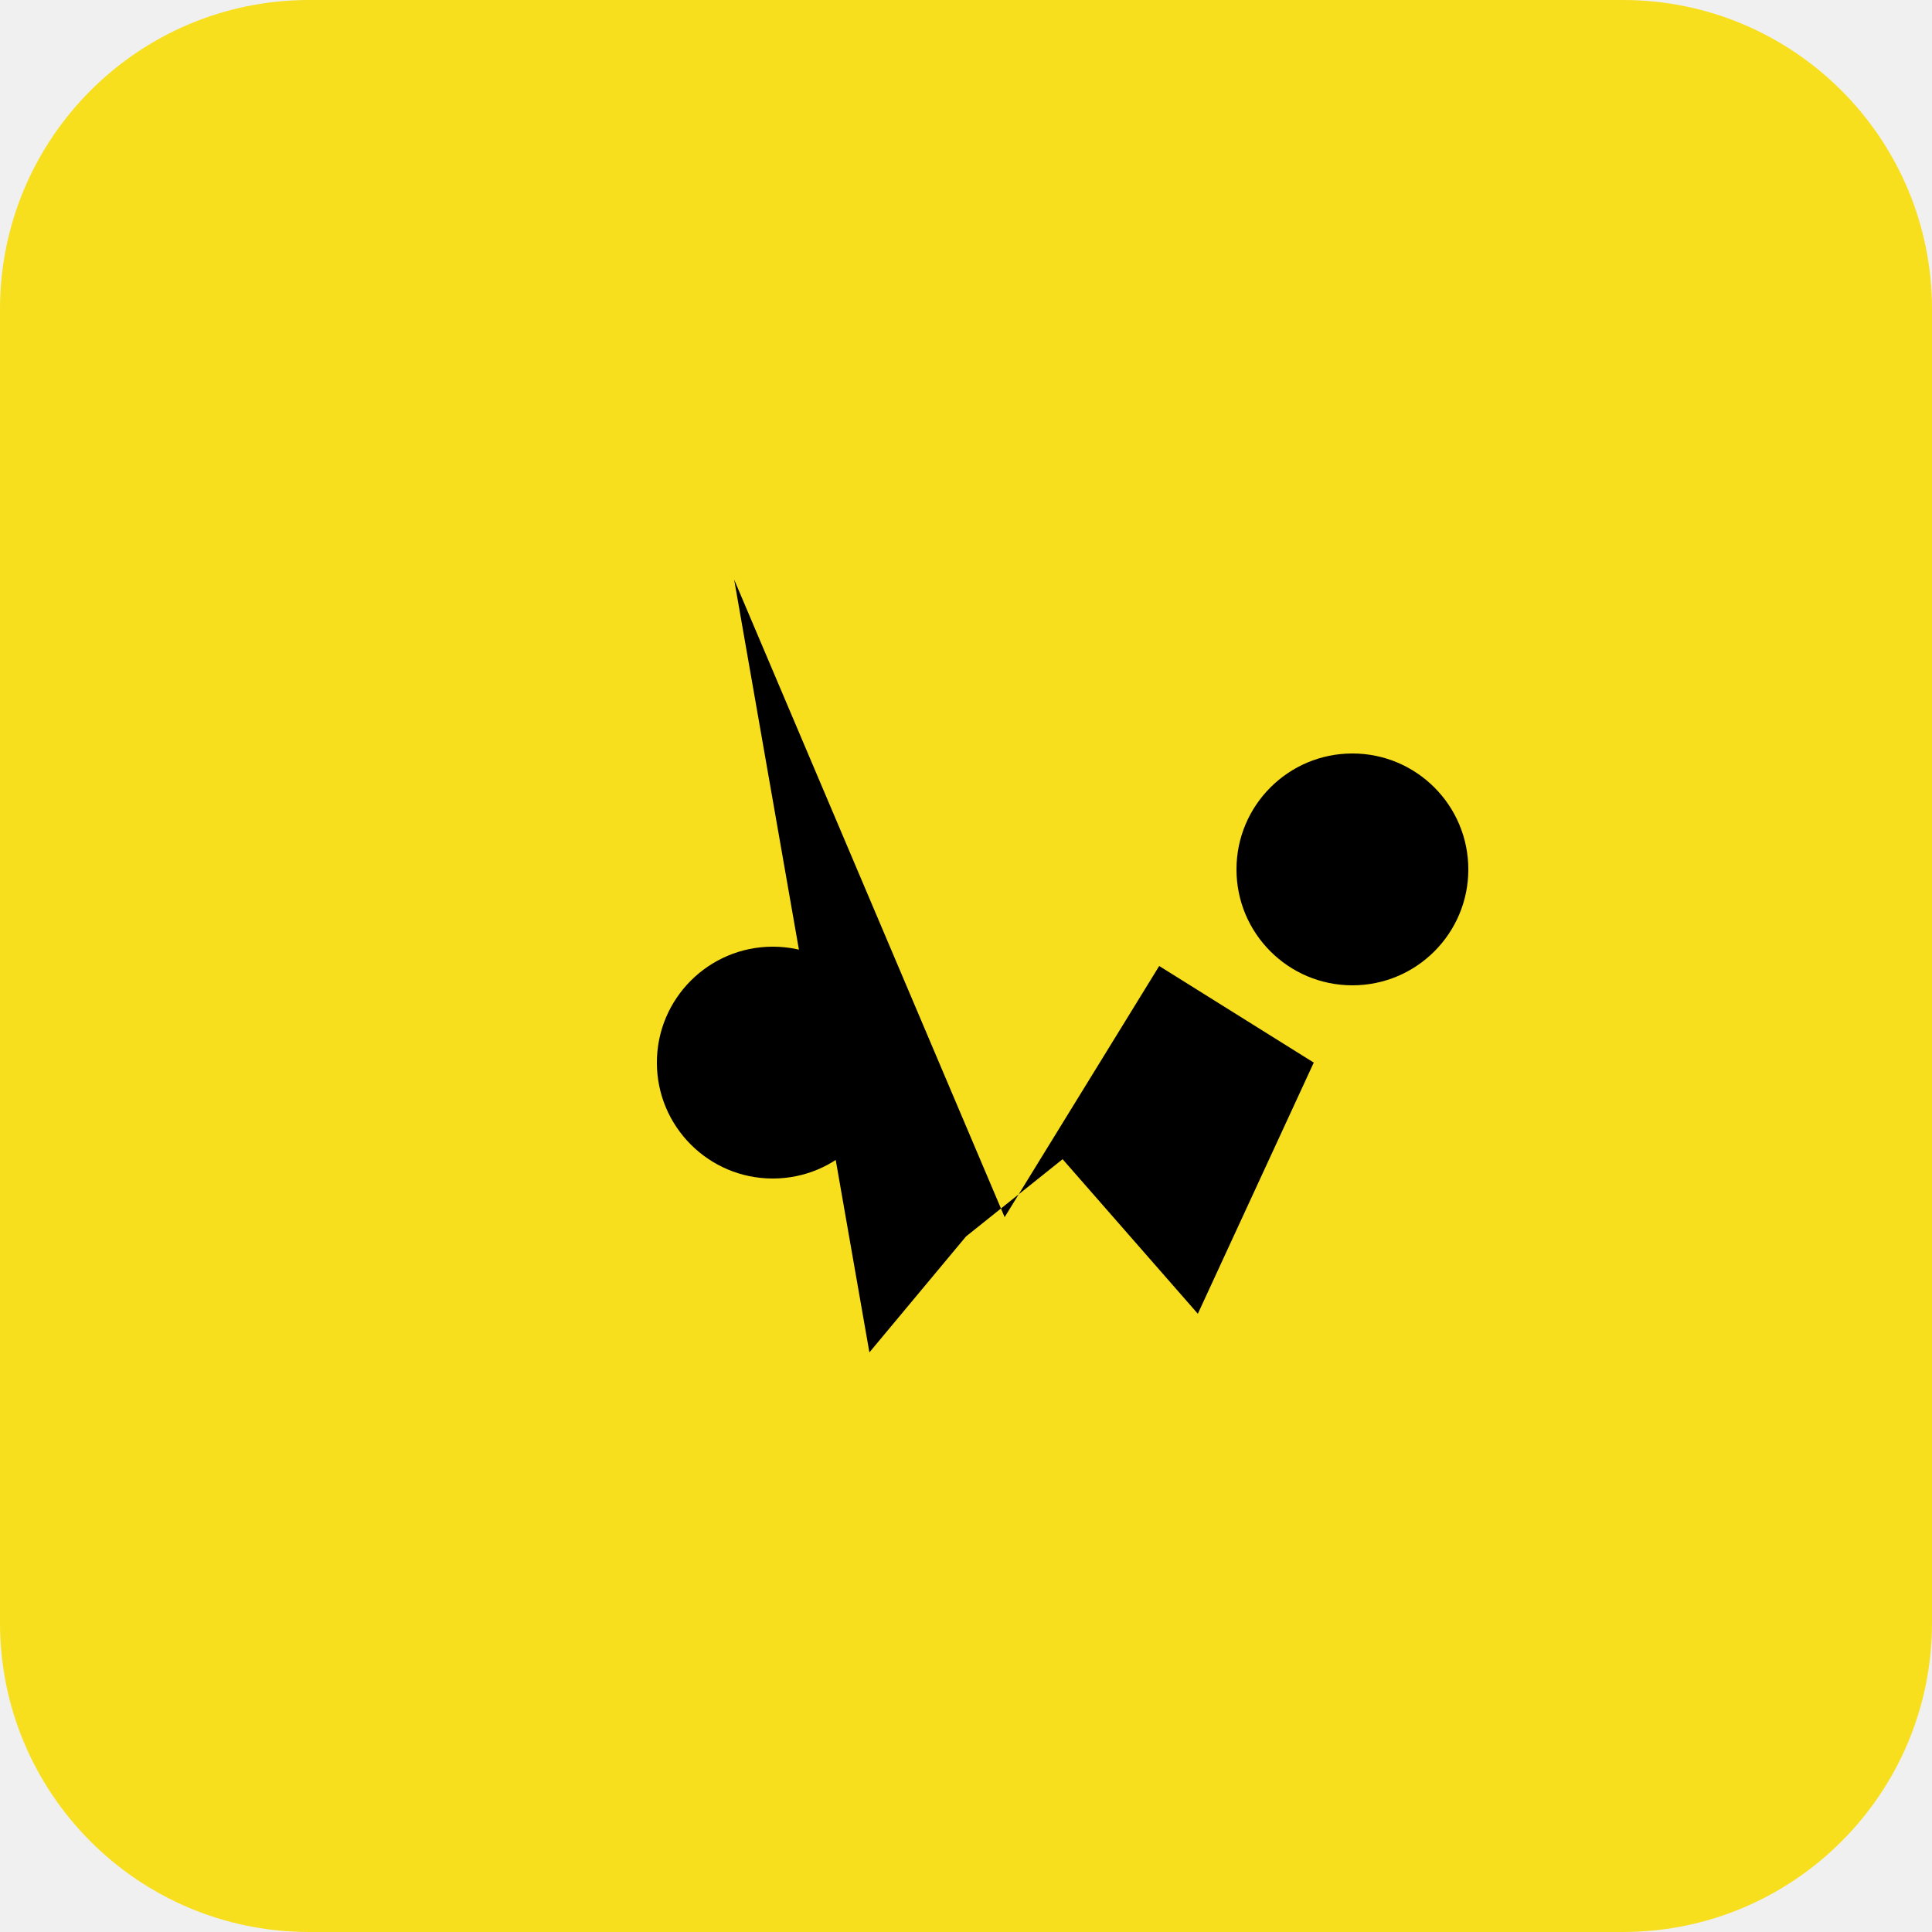
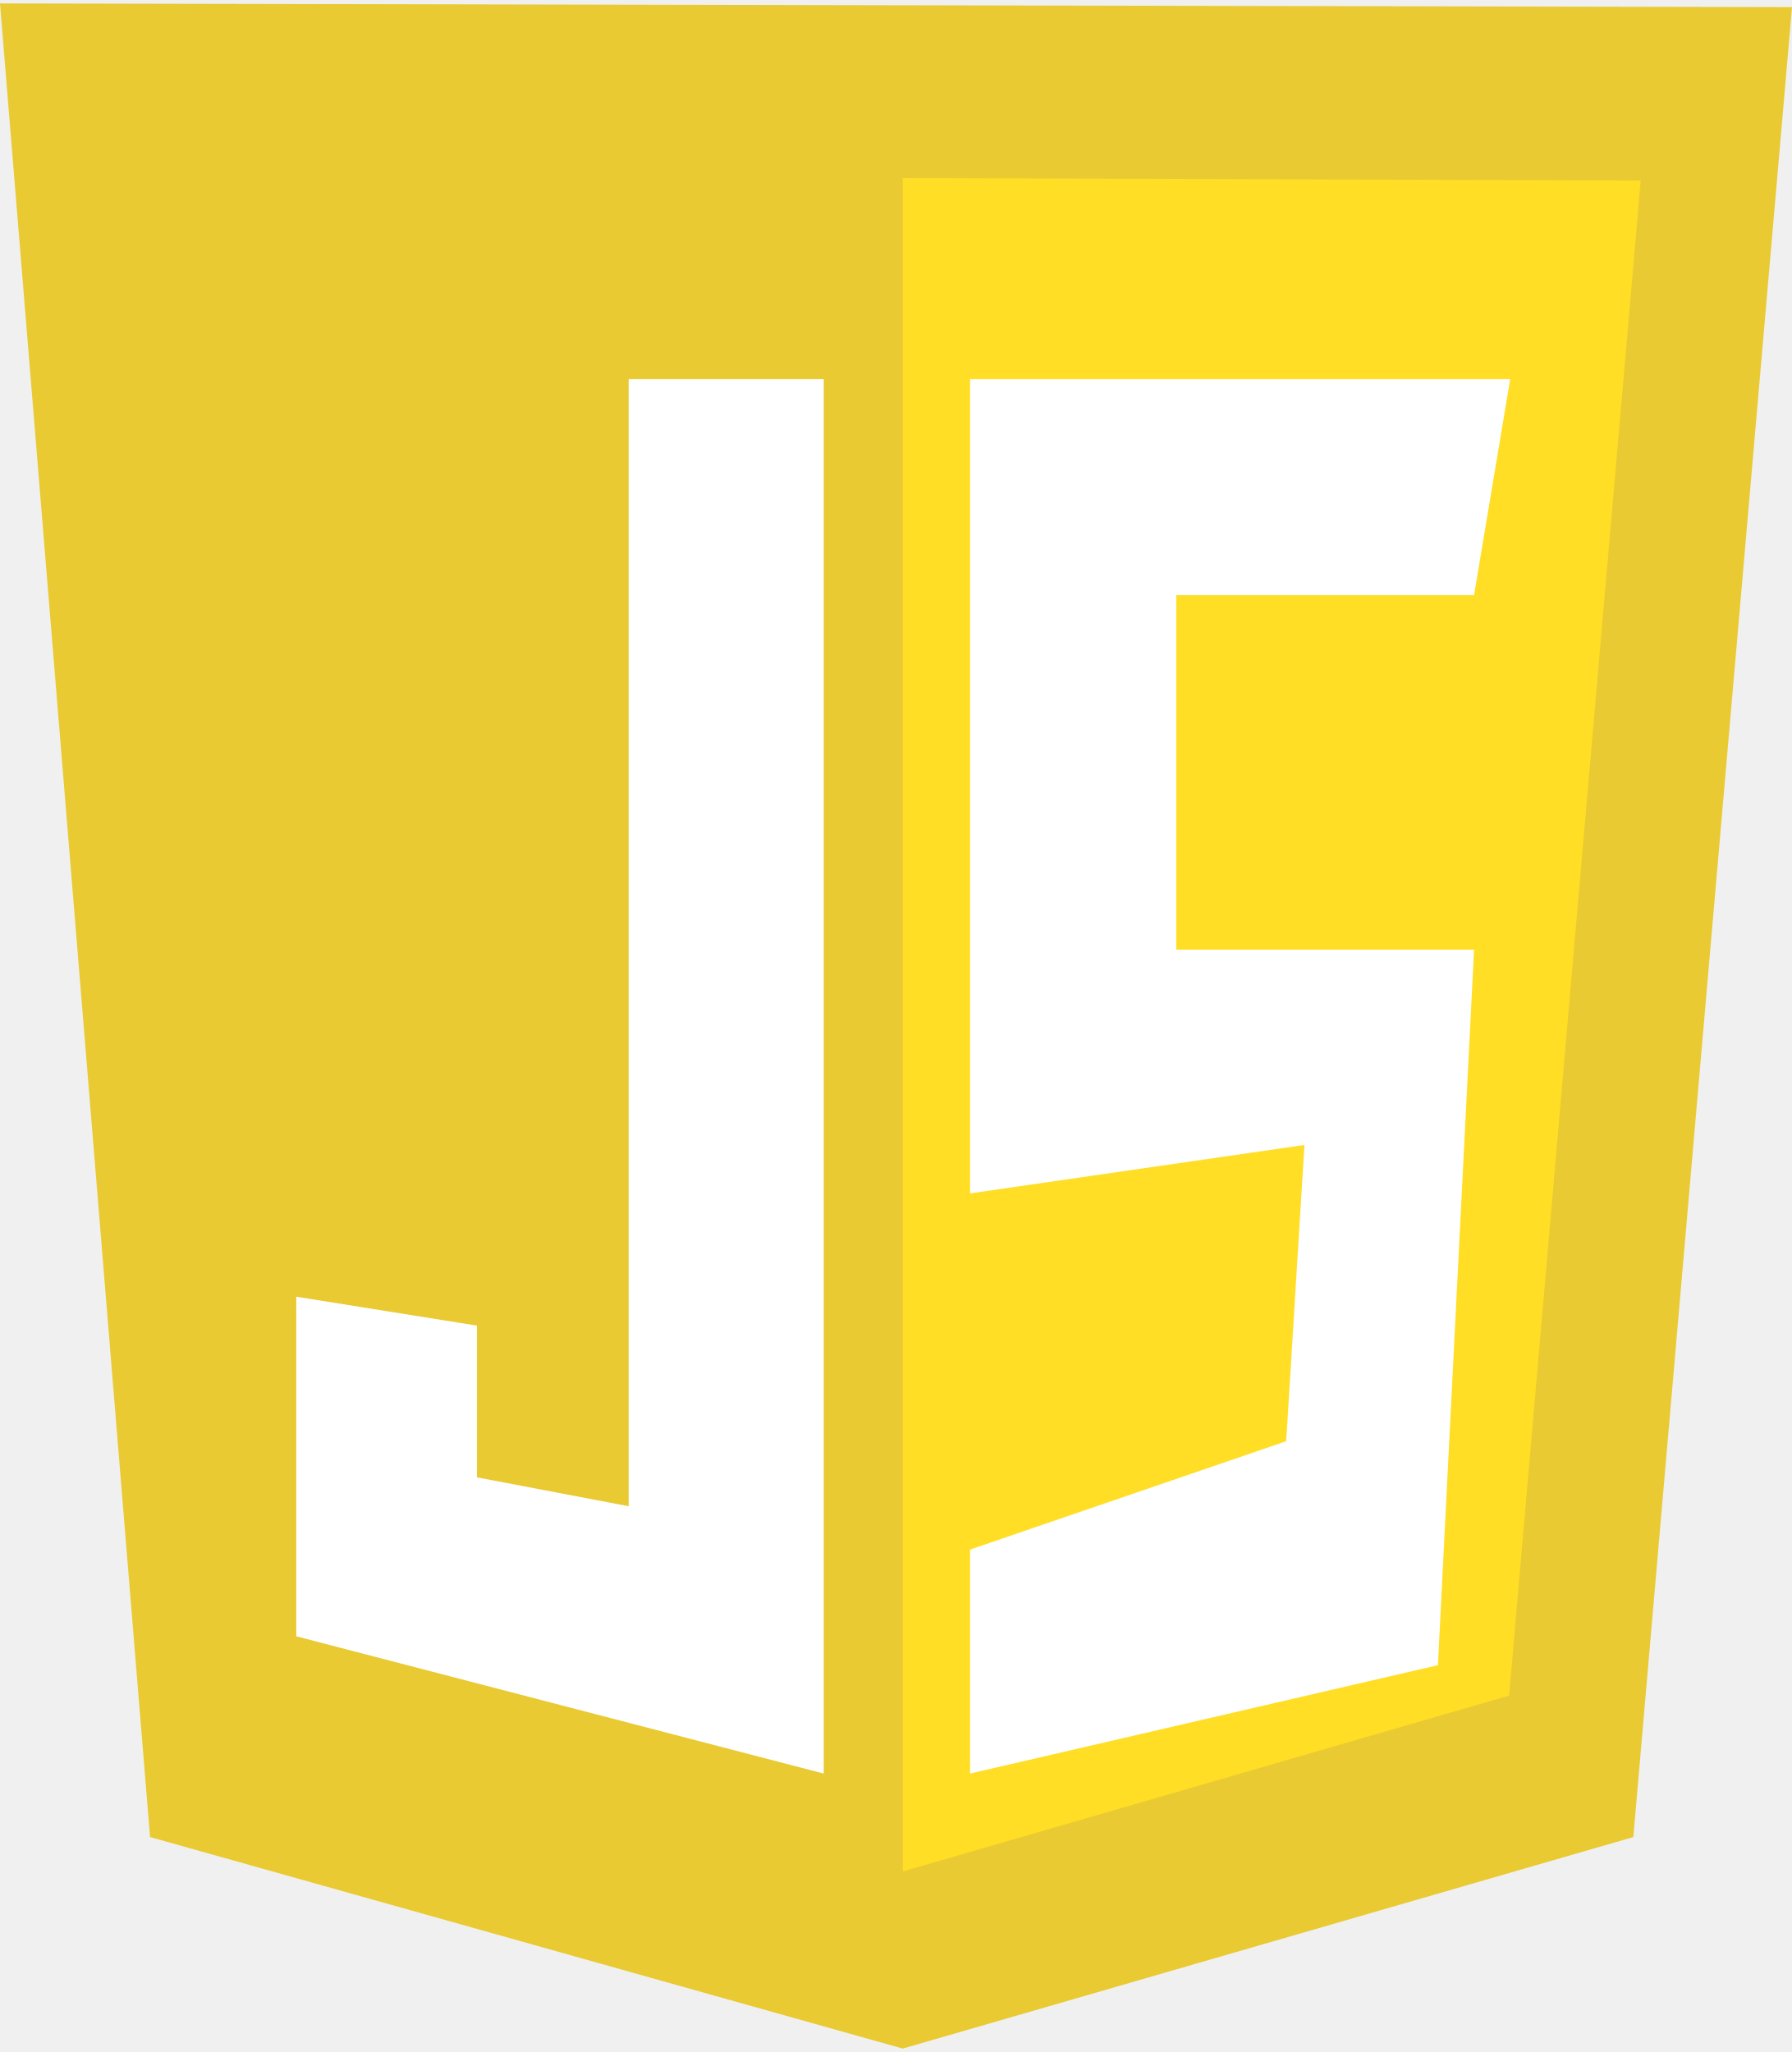
- <svg xmlns="http://www.w3.org/2000/svg" viewBox="0 0 100 100">
-   <rect width="100" height="100" rx="16" fill="#f7df1e" />
-   <path d="M38 30 L45 70 L50 64 L55 60 L62 68 L68 55 L60 50 L52 63" fill="#000" />
-   <circle cx="40" cy="55" r="6" fill="#000" />
-   <circle cx="70" cy="45" r="6" fill="#000" />
+ <svg xmlns="http://www.w3.org/2000/svg" fill="none" height="2500" width="2183" viewBox="0 0 124 141.532">
+   <path d="M10.383 126.894L0 0l124 .255-10.979 126.639-50.553 14.638z" fill="#e9ca32" />
+   <path d="M62.468 129.277V12.085l51.064.17-9.106 104.851z" fill="#ffde25" />
+   <path d="M57 26H43.5v78L33 102V91.5l-12.5-2V113l36.5 9.5zm10.127 0H104.5L102 40.95H81.394v24.533H102L99.5 115l-32.373 7.5V107L89 99.5 90.263 79l-23.136 3.35z" fill="#fff" />
</svg>
